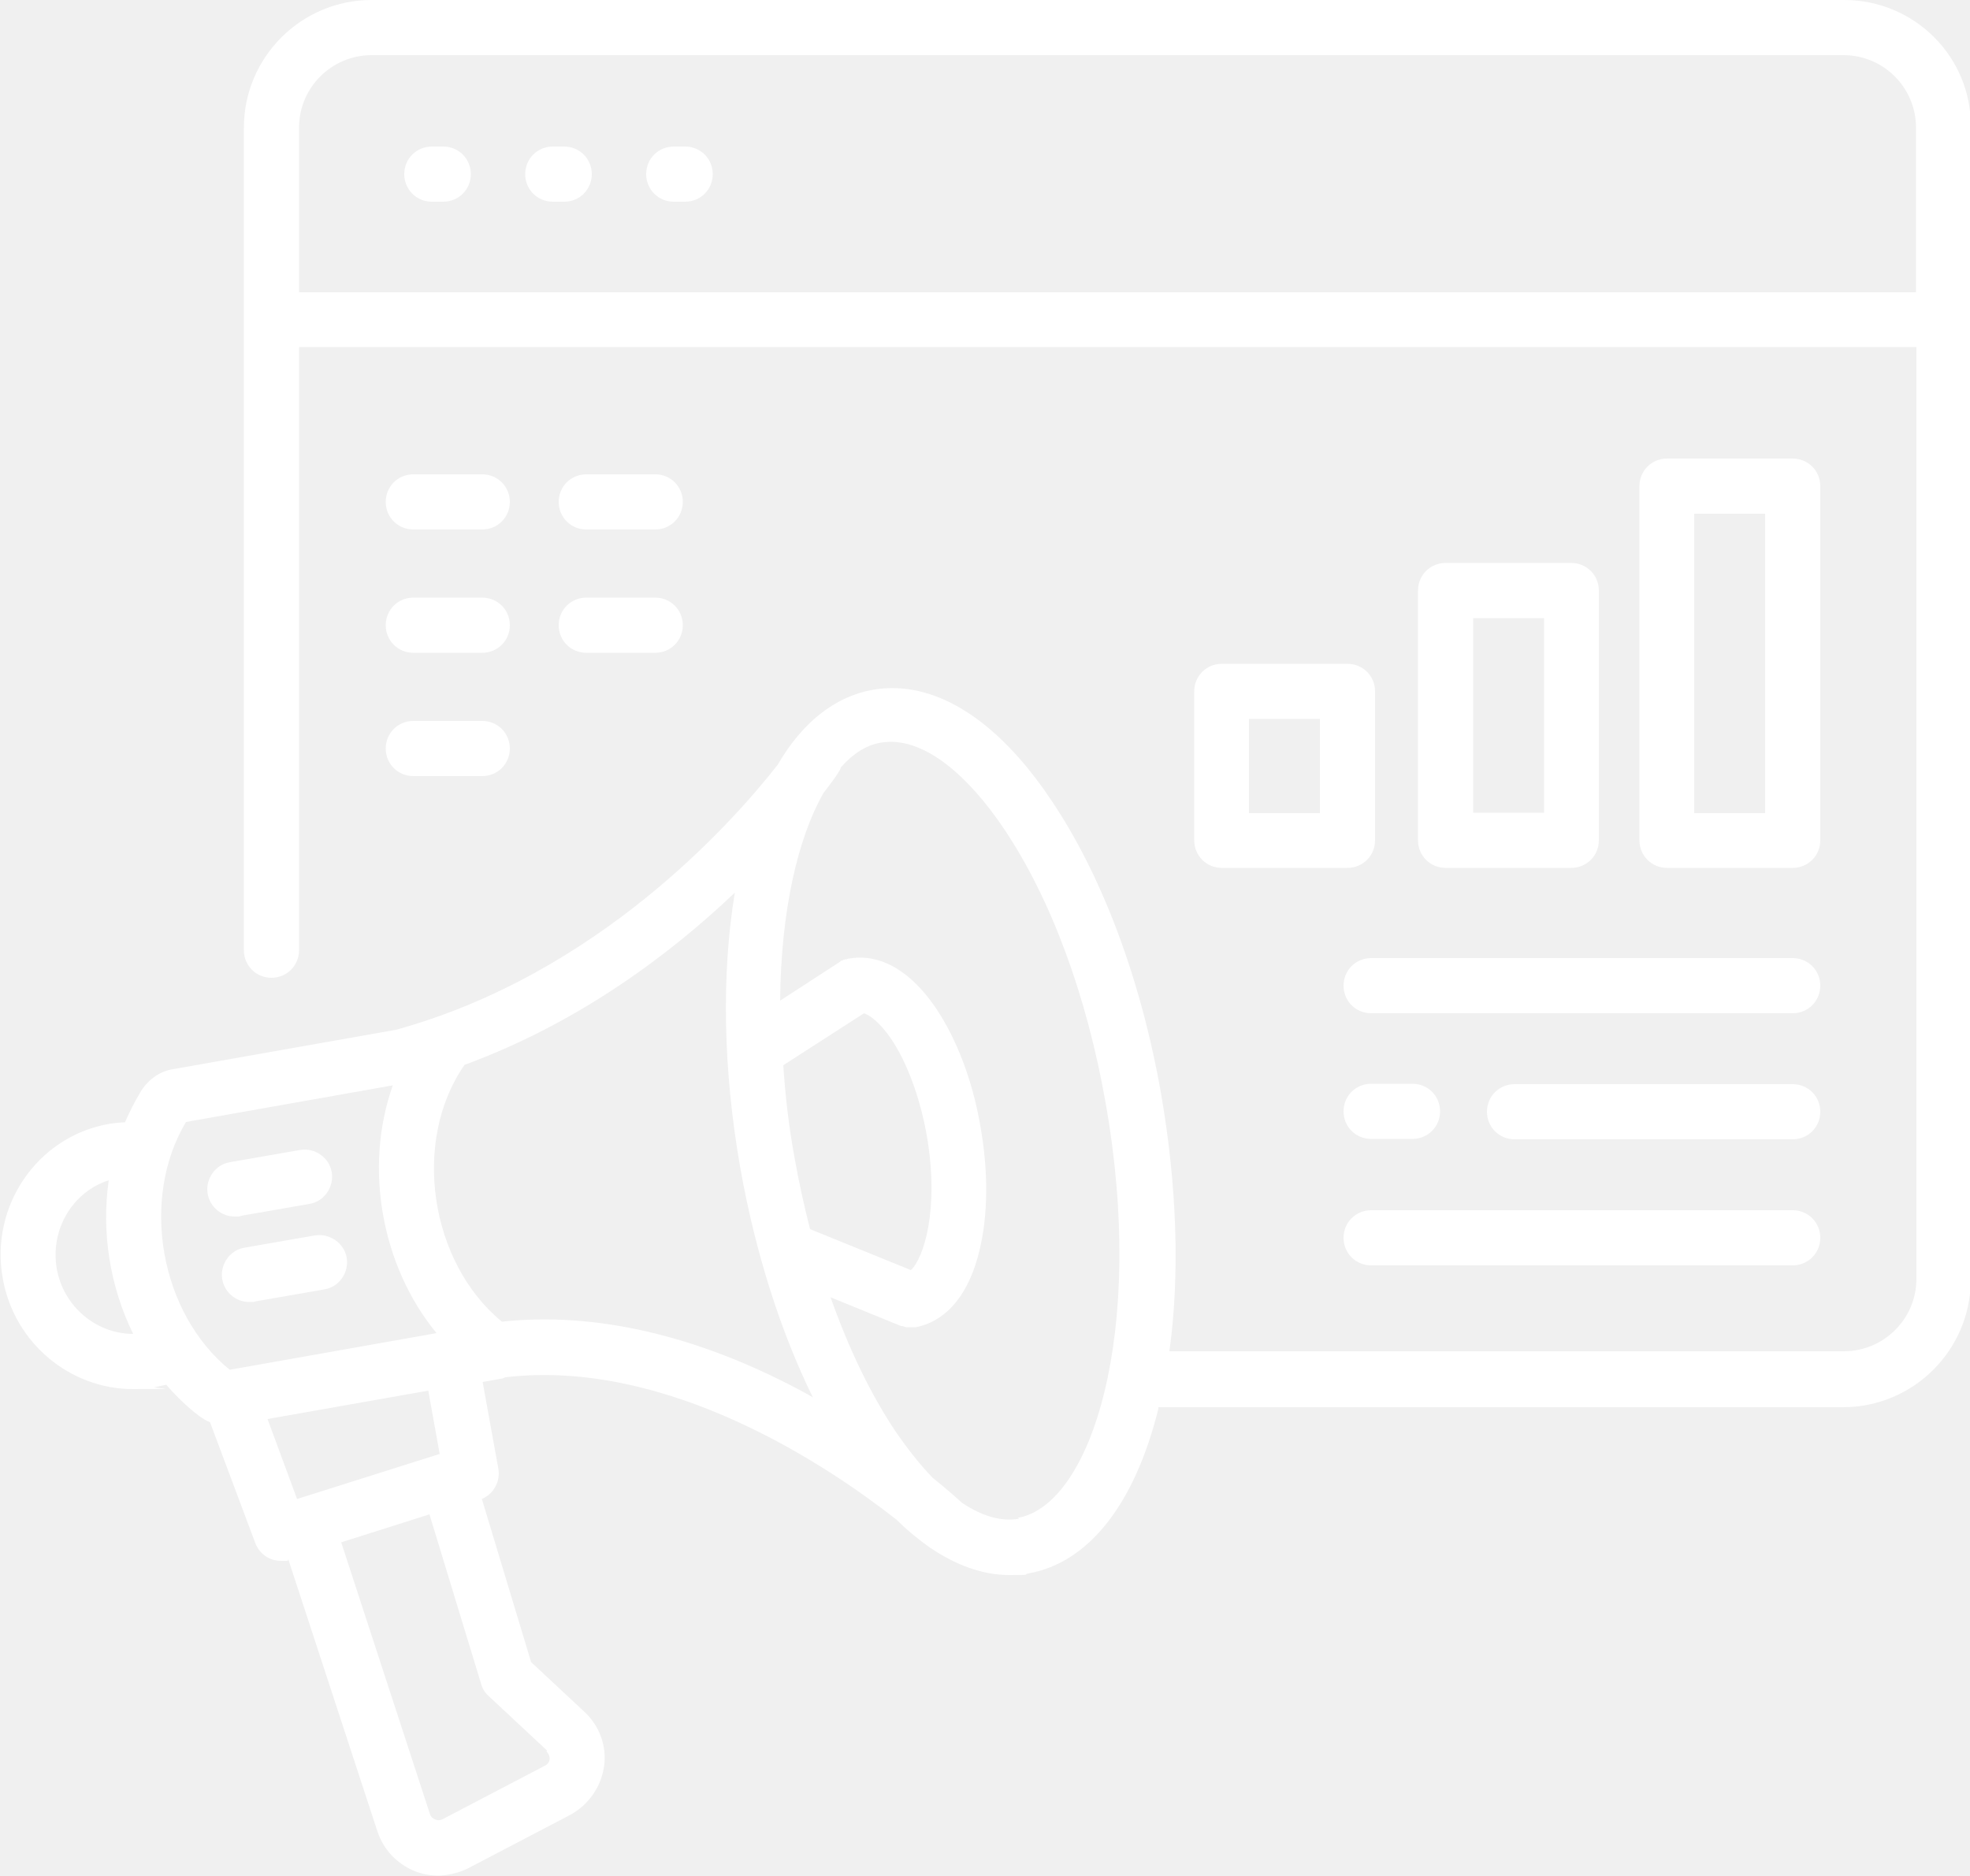
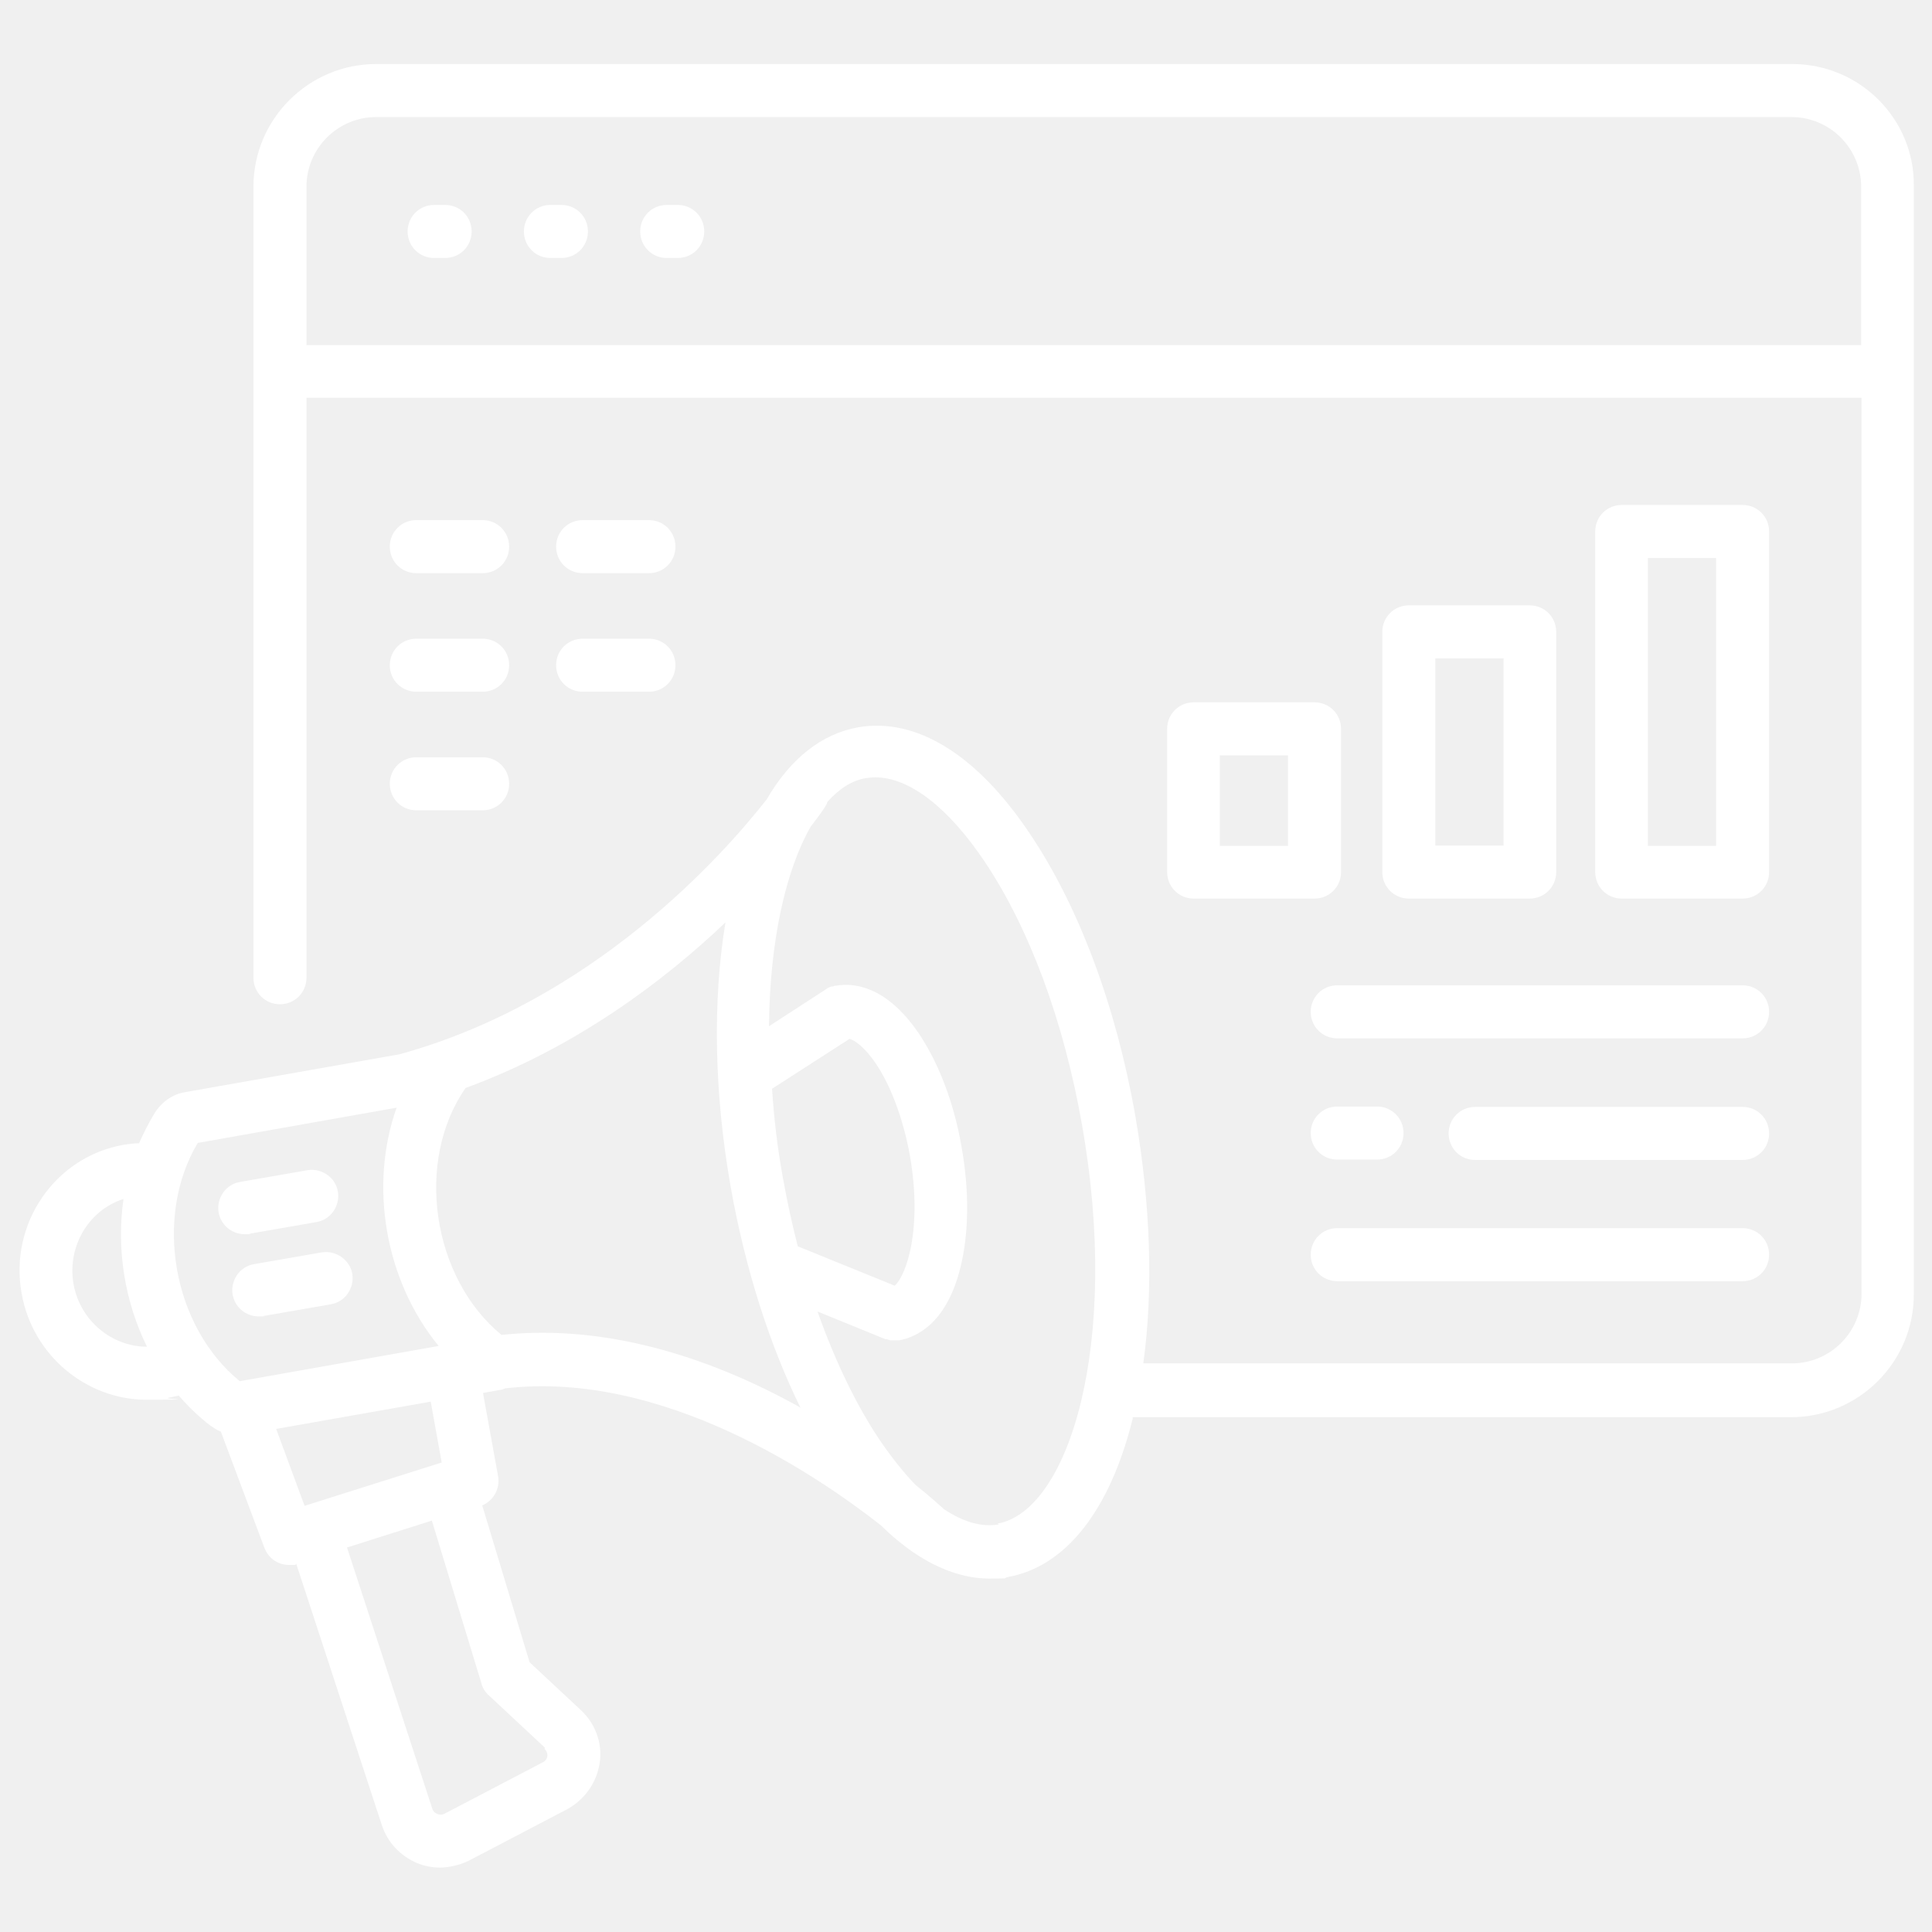
- <svg xmlns="http://www.w3.org/2000/svg" id="Layer_2" version="1.1" viewBox="0 0 500 476.1">
+ <svg xmlns="http://www.w3.org/2000/svg" id="Layer_2" version="1.1" viewBox="0 0 510 510">
  <defs>
    <style>
      .st0 {
        fill: #fff;
      }
    </style>
  </defs>
-   <path class="st0" d="M60.7,308.7l17.8-3.1c3.8-.6,6.3-4.3,5.7-8-.6-3.8-4.3-6.3-8-5.7l-17.8,3.1c-3.8.6-6.3,4.3-5.7,8,.6,3.4,3.5,5.8,6.9,5.8s.9,0,1.2-.1Z" />
-   <path class="st0" d="M79.9,313.6l-17.8,3.1c-3.8.6-6.3,4.3-5.7,8,.6,3.4,3.5,5.8,6.9,5.8s.9,0,1.2-.1l17.8-3.1c3.8-.6,6.3-4.3,5.7-8s-4.3-6.3-8-5.7Z" />
-   <path class="st0" d="M467.9,0H94.3c-17.8,0-32.4,14.5-32.4,32.4v208.8c0,3.9,3.1,7,7,7s7-3.1,7-7V88.1h410.5v236.5c0,10.2-8.3,18.4-18.4,18.4h-171.2c2.7-19.5,1.9-42.2-2.1-65.3-5.1-29.1-15-55.5-27.9-74.6-13.9-20.8-30-30.7-45.3-28-9.6,1.7-17.9,8.3-24.1,19-11.5,14.7-45.7,53.2-96.9,67.3l-56.6,10c-3.3.5-6.2,2.6-8,5.4-1.6,2.6-3,5.4-4.2,8.1-1.4,0-2.7.2-4.1.4-18.1,3.2-30.2,20.8-26.9,39.2,2.9,16.5,17.2,28.1,33,28.1s3.8-.2,5.7-.5c1-.2,1.9-.4,2.8-.6,2.5,2.9,5.3,5.6,8.3,7.9.9.6,1.7,1.2,2.8,1.6l11.5,30.7c1.1,2.8,3.6,4.5,6.5,4.5s1.3,0,1.9-.3l22.6,69c1.5,4.5,4.8,8.1,9.3,10,1.9.8,4.1,1.2,6.1,1.2s5.1-.6,7.5-1.8l26-13.6c4.6-2.5,7.8-7,8.6-12.2.8-5.3-1.2-10.5-5-14l-13.5-12.6-12.5-41.4c3-1.3,4.7-4.4,4.2-7.6l-4-22.1,4.5-.8c.4,0,.9-.2,1.3-.4,41.8-4.9,82.9,23.3,99.3,36.2,2.8,2.8,5.7,5.1,8.5,7.1,0,0,.1,0,.2.1,6.5,4.4,13.3,6.8,19.8,6.8s3.3-.1,4.9-.4c15.3-2.7,27-17.6,33-41.8v-.4h173.8c17.8,0,32.4-14.5,32.4-32.4V32.4c.3-17.9-14.3-32.4-32.1-32.4h0ZM219.2,257.2c1.5.4,4.1,2.3,6.9,6.4,4.1,6,7.4,15,9.1,24.5,3.3,19-.8,31.3-4,34.3l-25.6-10.4c-1.5-5.8-2.8-11.8-3.9-17.9-1.5-8.1-2.4-16.1-2.9-23.7l20.5-13.2h-.1ZM14.4,322c-1.7-10,4.1-19.5,13.2-22.4-1.9,13.2.3,27,6.2,39-9.3,0-17.7-6.9-19.4-16.6h0ZM47.2,284.8l52.5-9.3c-7.4,20.8-2.9,45.9,11.1,62.9l-52.5,9.3c-17.7-14.4-22.8-43.3-11.1-62.9ZM138.7,444.6c.8.8.8,1.5.8,1.9s-.3,1.3-1.2,1.7l-26,13.6c-.9.4-1.6.2-1.9,0-.3-.1-1.1-.5-1.3-1.4l-22.5-68.9,22.4-7.1,13.1,43c.3,1.2,1,2.3,1.9,3.1l14.9,13.9h-.1ZM111.5,369.1l-36.1,11.4-7.5-20.3,40.8-7.2,2.9,16.1h-.1ZM127.4,335.5c-18.3-15-23-45.8-9.5-65.2,29.4-10.8,52.5-28.4,68.6-43.7-3.4,20.6-3,45,1.4,69.9,3.8,21.4,10.2,41.5,18.4,58.2-.6-.4-1.4-.8-2.1-1.2-26.8-14.5-53.1-20.6-76.9-18h.1ZM258.7,385.5c-4.5.8-9.4-.6-14.5-4-1-.9-3.5-3.2-7.5-6.4-3.1-3.2-6.2-7.1-9.3-11.6-6.4-9.5-12-21.2-16.6-34.2l17.9,7.3h.3c.3.1.6.2,1,.3h2.4c4.4-.8,12.4-4.3,16.1-19.1,2.3-9.1,2.4-20.5.3-32.1-2-11.6-6.1-22.2-11.4-30-8.6-12.5-17.2-13.2-21.7-12.4-.2,0-.5,0-.8.2h-.2c-.1,0-.3,0-.4.1-.2,0-.3.1-.5.2h-.1c-.2.1-.4.2-.6.4l-15.1,9.8c.2-22.8,4.5-41.3,11-52.7,2.4-3.1,3.8-5.1,4-5.6.2-.2.3-.5.4-.9,3.1-3.5,6.5-5.7,10.2-6.3.9-.1,1.6-.2,2.5-.2,8.9,0,19.2,7.9,28.8,22.2,11.8,17.6,20.9,42.1,25.7,69.4,10.3,58-3.5,102.1-22.3,105.4h0l.4.2ZM75.9,74.2v-41.8c0-10.2,8.3-18.4,18.4-18.4h373.6c10.2,0,18.4,8.3,18.4,18.4v41.8H75.9Z" />
-   <path class="st0" d="M112.5,37.2h-2.9c-3.9,0-7,3.1-7,7s3.1,7,7,7h2.9c3.9,0,7-3.1,7-7s-3.1-7-7-7Z" />
-   <path class="st0" d="M173.9,37.2h-2.9c-3.9,0-7,3.1-7,7s3.1,7,7,7h2.9c3.9,0,7-3.1,7-7s-3.1-7-7-7Z" />
-   <path class="st0" d="M143.2,37.2h-2.9c-3.9,0-7,3.1-7,7s3.1,7,7,7h2.9c3.9,0,7-3.1,7-7s-3.1-7-7-7Z" />
-   <path class="st0" d="M342,168.5h-31.9c-3.9,0-7,3.1-7,7v37.8c0,3.9,3.1,7,7,7h31.9c3.9,0,7-3.1,7-7v-37.8c0-3.9-3.1-7-7-7ZM335,206.4h-18v-23.9h18v23.9Z" />
-   <path class="st0" d="M398.8,220.3c3.9,0,7-3.1,7-7v-63.4c0-3.9-3.1-7-7-7h-31.9c-3.9,0-7,3.1-7,7v63.4c0,3.9,3.1,7,7,7h31.9ZM373.9,156.9h18v49.4h-18v-49.4Z" />
-   <path class="st0" d="M455,220.3c3.9,0,7-3.1,7-7v-89.9c0-3.9-3.1-7-7-7h-31.9c-3.9,0-7,3.1-7,7v89.9c0,3.9,3.1,7,7,7h31.9ZM430,130.4h18v76h-18v-76Z" />
-   <path class="st0" d="M341,250.2c0,3.9,3.1,7,7,7h107c3.9,0,7-3.1,7-7s-3.1-7-7-7h-107c-3.9,0-7,3.1-7,7Z" />
-   <path class="st0" d="M348,289.1h10.5c3.9,0,7-3.1,7-7s-3.1-7-7-7h-10.5c-3.9,0-7,3.1-7,7s3.1,7,7,7Z" />
-   <path class="st0" d="M455,275.2h-70.6c-3.9,0-7,3.1-7,7s3.1,7,7,7h70.6c3.9,0,7-3.1,7-7s-3.1-7-7-7Z" />
-   <path class="st0" d="M348,321.2h107c3.9,0,7-3.1,7-7s-3.1-7-7-7h-107c-3.9,0-7,3.1-7,7s3.1,7,7,7Z" />
-   <path class="st0" d="M104.9,134.4h17.5c3.9,0,7-3.1,7-7s-3.1-7-7-7h-17.5c-3.9,0-7,3.1-7,7s3.1,7,7,7Z" />
-   <path class="st0" d="M104.9,165.7h17.5c3.9,0,7-3.1,7-7s-3.1-7-7-7h-17.5c-3.9,0-7,3.1-7,7s3.1,7,7,7Z" />
-   <path class="st0" d="M148.8,134.4h17.5c3.9,0,7-3.1,7-7s-3.1-7-7-7h-17.5c-3.9,0-7,3.1-7,7s3.1,7,7,7Z" />
-   <path class="st0" d="M148.8,165.7h17.5c3.9,0,7-3.1,7-7s-3.1-7-7-7h-17.5c-3.9,0-7,3.1-7,7s3.1,7,7,7Z" />
-   <path class="st0" d="M104.9,197h17.5c3.9,0,7-3.1,7-7s-3.1-7-7-7h-17.5c-3.9,0-7,3.1-7,7s3.1,7,7,7Z" />
+   <path class="st0" d="M65.7,325.7l17.8-3.1c3.8-.6,6.3-4.3,5.7-8-.6-3.8-4.3-6.3-8-5.7l-17.8,3.1c-3.8.6-6.3,4.3-5.7,8,.6,3.4,3.5,5.8,6.9,5.8s.9,0,1.2-.1h0Z" />
+   <path class="st0" d="M84.9,330.6l-17.8,3.1c-3.8.6-6.3,4.3-5.7,8,.6,3.4,3.5,5.8,6.9,5.8s.9,0,1.2-.1l17.8-3.1c3.8-.6,6.3-4.3,5.7-8s-4.3-6.3-8-5.7h0Z" />
+   <path class="st0" d="M472.9,16.9H99.3c-17.8,0-32.4,14.5-32.4,32.4v208.8c0,3.9,3.1,7,7,7s7-3.1,7-7V105h410.5v236.5c0,10.2-8.3,18.4-18.4,18.4h-171.2c2.7-19.5,1.9-42.2-2.1-65.3-5.1-29.1-15-55.5-27.9-74.6-13.9-20.8-30-30.7-45.3-28-9.6,1.7-17.9,8.3-24.1,19-11.5,14.7-45.7,53.2-96.9,67.3l-56.6,10c-3.3.5-6.2,2.6-8,5.4-1.6,2.6-3,5.4-4.2,8.1-1.4,0-2.7.2-4.1.4-18.1,3.2-30.2,20.8-26.9,39.2,2.9,16.5,17.2,28.1,33,28.1s3.8-.2,5.7-.5c1-.2,1.9-.4,2.8-.6,2.5,2.9,5.3,5.6,8.3,7.9.9.6,1.7,1.2,2.8,1.6l11.5,30.7c1.1,2.8,3.6,4.5,6.5,4.5s1.3,0,1.9-.3l22.6,69c1.5,4.5,4.8,8.1,9.3,10,1.9.8,4.1,1.2,6.1,1.2s5.1-.6,7.5-1.8l26-13.6c4.6-2.5,7.8-7,8.6-12.2.8-5.3-1.2-10.5-5-14l-13.5-12.6-12.5-41.4c3-1.3,4.7-4.4,4.2-7.6l-4-22.1,4.5-.8c.4,0,.9-.2,1.3-.4,41.8-4.9,82.9,23.3,99.3,36.2,2.8,2.8,5.7,5.1,8.5,7.1,0,0,.1,0,.2.1,6.5,4.4,13.3,6.8,19.8,6.8s3.3-.1,4.9-.4c15.3-2.7,27-17.6,33-41.8v-.4h173.8c17.8,0,32.4-14.5,32.4-32.4V49.3c.3-17.9-14.3-32.4-32.1-32.4h-.2ZM224.2,274.2c1.5.4,4.1,2.3,6.9,6.4,4.1,6,7.4,15,9.1,24.5,3.3,19-.8,31.3-4,34.3l-25.6-10.4c-1.5-5.8-2.8-11.8-3.9-17.9-1.5-8.1-2.4-16.1-2.9-23.7l20.5-13.2h-.1ZM19.4,338.9c-1.7-10,4.1-19.5,13.2-22.4-1.9,13.2.3,27,6.2,39-9.3,0-17.7-6.9-19.4-16.6h0ZM52.2,301.7l52.5-9.3c-7.4,20.8-2.9,45.9,11.1,62.9l-52.5,9.3c-17.7-14.4-22.8-43.3-11.1-62.9ZM143.7,461.6c.8.8.8,1.5.8,1.9s-.3,1.3-1.2,1.7l-26,13.6c-.9.4-1.6.2-1.9,0-.3-.1-1.1-.5-1.3-1.4l-22.5-68.9,22.4-7.1,13.1,43c.3,1.2,1,2.3,1.9,3.1l14.9,13.9h-.1v.2ZM116.5,386.1l-36.1,11.4-7.5-20.3,40.8-7.2,2.9,16.1h0ZM132.4,352.4c-18.3-15-23-45.8-9.5-65.2,29.4-10.8,52.5-28.4,68.6-43.7-3.4,20.6-3,45,1.4,69.9,3.8,21.4,10.2,41.5,18.4,58.2-.6-.4-1.4-.8-2.1-1.2-26.8-14.5-53.1-20.6-76.9-18h.1ZM263.7,402.4c-4.5.8-9.4-.6-14.5-4-1-.9-3.5-3.2-7.5-6.4-3.1-3.2-6.2-7.1-9.3-11.6-6.4-9.5-12-21.2-16.6-34.2l17.9,7.3h.3c.3.1.6.2,1,.3h2.4c4.4-.8,12.4-4.3,16.1-19.1,2.3-9.1,2.4-20.5.3-32.1-2-11.6-6.1-22.2-11.4-30-8.6-12.5-17.2-13.2-21.7-12.4-.2,0-.5,0-.8.2h-.2c-.1,0-.3,0-.4.1-.2,0-.3.1-.5.2h-.1c-.2.1-.4.2-.6.4l-15.1,9.8c.2-22.8,4.5-41.3,11-52.7,2.4-3.1,3.8-5.1,4-5.6.2-.2.3-.5.4-.9,3.1-3.5,6.5-5.7,10.2-6.3.9-.1,1.6-.2,2.5-.2,8.9,0,19.2,7.9,28.8,22.2,11.8,17.6,20.9,42.1,25.7,69.4,10.3,58-3.5,102.1-22.3,105.4h0l.4.2h0ZM80.9,91.1v-41.8c0-10.2,8.3-18.4,18.4-18.4h373.6c10.2,0,18.4,8.3,18.4,18.4v41.8H80.9Z" />
+   <path class="st0" d="M117.5,54.1h-2.9c-3.9,0-7,3.1-7,7s3.1,7,7,7h2.9c3.9,0,7-3.1,7-7s-3.1-7-7-7Z" />
+   <path class="st0" d="M178.9,54.1h-2.9c-3.9,0-7,3.1-7,7s3.1,7,7,7h2.9c3.9,0,7-3.1,7-7s-3.1-7-7-7Z" />
+   <path class="st0" d="M148.2,54.1h-2.9c-3.9,0-7,3.1-7,7s3.1,7,7,7h2.9c3.9,0,7-3.1,7-7s-3.1-7-7-7Z" />
+   <path class="st0" d="M347,185.4h-31.9c-3.9,0-7,3.1-7,7v37.8c0,3.9,3.1,7,7,7h31.9c3.9,0,7-3.1,7-7v-37.8c0-3.9-3.1-7-7-7ZM340,223.3h-18v-23.9h18v23.9Z" />
+   <path class="st0" d="M403.8,237.2c3.9,0,7-3.1,7-7v-63.4c0-3.9-3.1-7-7-7h-31.9c-3.9,0-7,3.1-7,7v63.4c0,3.9,3.1,7,7,7h31.9ZM378.9,173.8h18v49.4h-18v-49.4Z" />
+   <path class="st0" d="M460,237.2c3.9,0,7-3.1,7-7v-89.9c0-3.9-3.1-7-7-7h-31.9c-3.9,0-7,3.1-7,7v89.9c0,3.9,3.1,7,7,7h31.9ZM435,147.3h18v76h-18v-76Z" />
+   <path class="st0" d="M346,267.1c0,3.9,3.1,7,7,7h107c3.9,0,7-3.1,7-7s-3.1-7-7-7h-107c-3.9,0-7,3.1-7,7h0Z" />
+   <path class="st0" d="M353,306.1h10.5c3.9,0,7-3.1,7-7s-3.1-7-7-7h-10.5c-3.9,0-7,3.1-7,7s3.1,7,7,7Z" />
+   <path class="st0" d="M460,292.2h-70.6c-3.9,0-7,3.1-7,7s3.1,7,7,7h70.6c3.9,0,7-3.1,7-7s-3.1-7-7-7Z" />
+   <path class="st0" d="M353,338.2h107c3.9,0,7-3.1,7-7s-3.1-7-7-7h-107c-3.9,0-7,3.1-7,7s3.1,7,7,7Z" />
+   <path class="st0" d="M109.9,151.3h17.5c3.9,0,7-3.1,7-7s-3.1-7-7-7h-17.5c-3.9,0-7,3.1-7,7s3.1,7,7,7Z" />
+   <path class="st0" d="M109.9,182.6h17.5c3.9,0,7-3.1,7-7s-3.1-7-7-7h-17.5c-3.9,0-7,3.1-7,7s3.1,7,7,7Z" />
+   <path class="st0" d="M153.8,151.3h17.5c3.9,0,7-3.1,7-7s-3.1-7-7-7h-17.5c-3.9,0-7,3.1-7,7s3.1,7,7,7Z" />
+   <path class="st0" d="M153.8,182.6h17.5c3.9,0,7-3.1,7-7s-3.1-7-7-7h-17.5c-3.9,0-7,3.1-7,7s3.1,7,7,7Z" />
+   <path class="st0" d="M109.9,213.9h17.5c3.9,0,7-3.1,7-7s-3.1-7-7-7h-17.5c-3.9,0-7,3.1-7,7s3.1,7,7,7Z" />
</svg>
